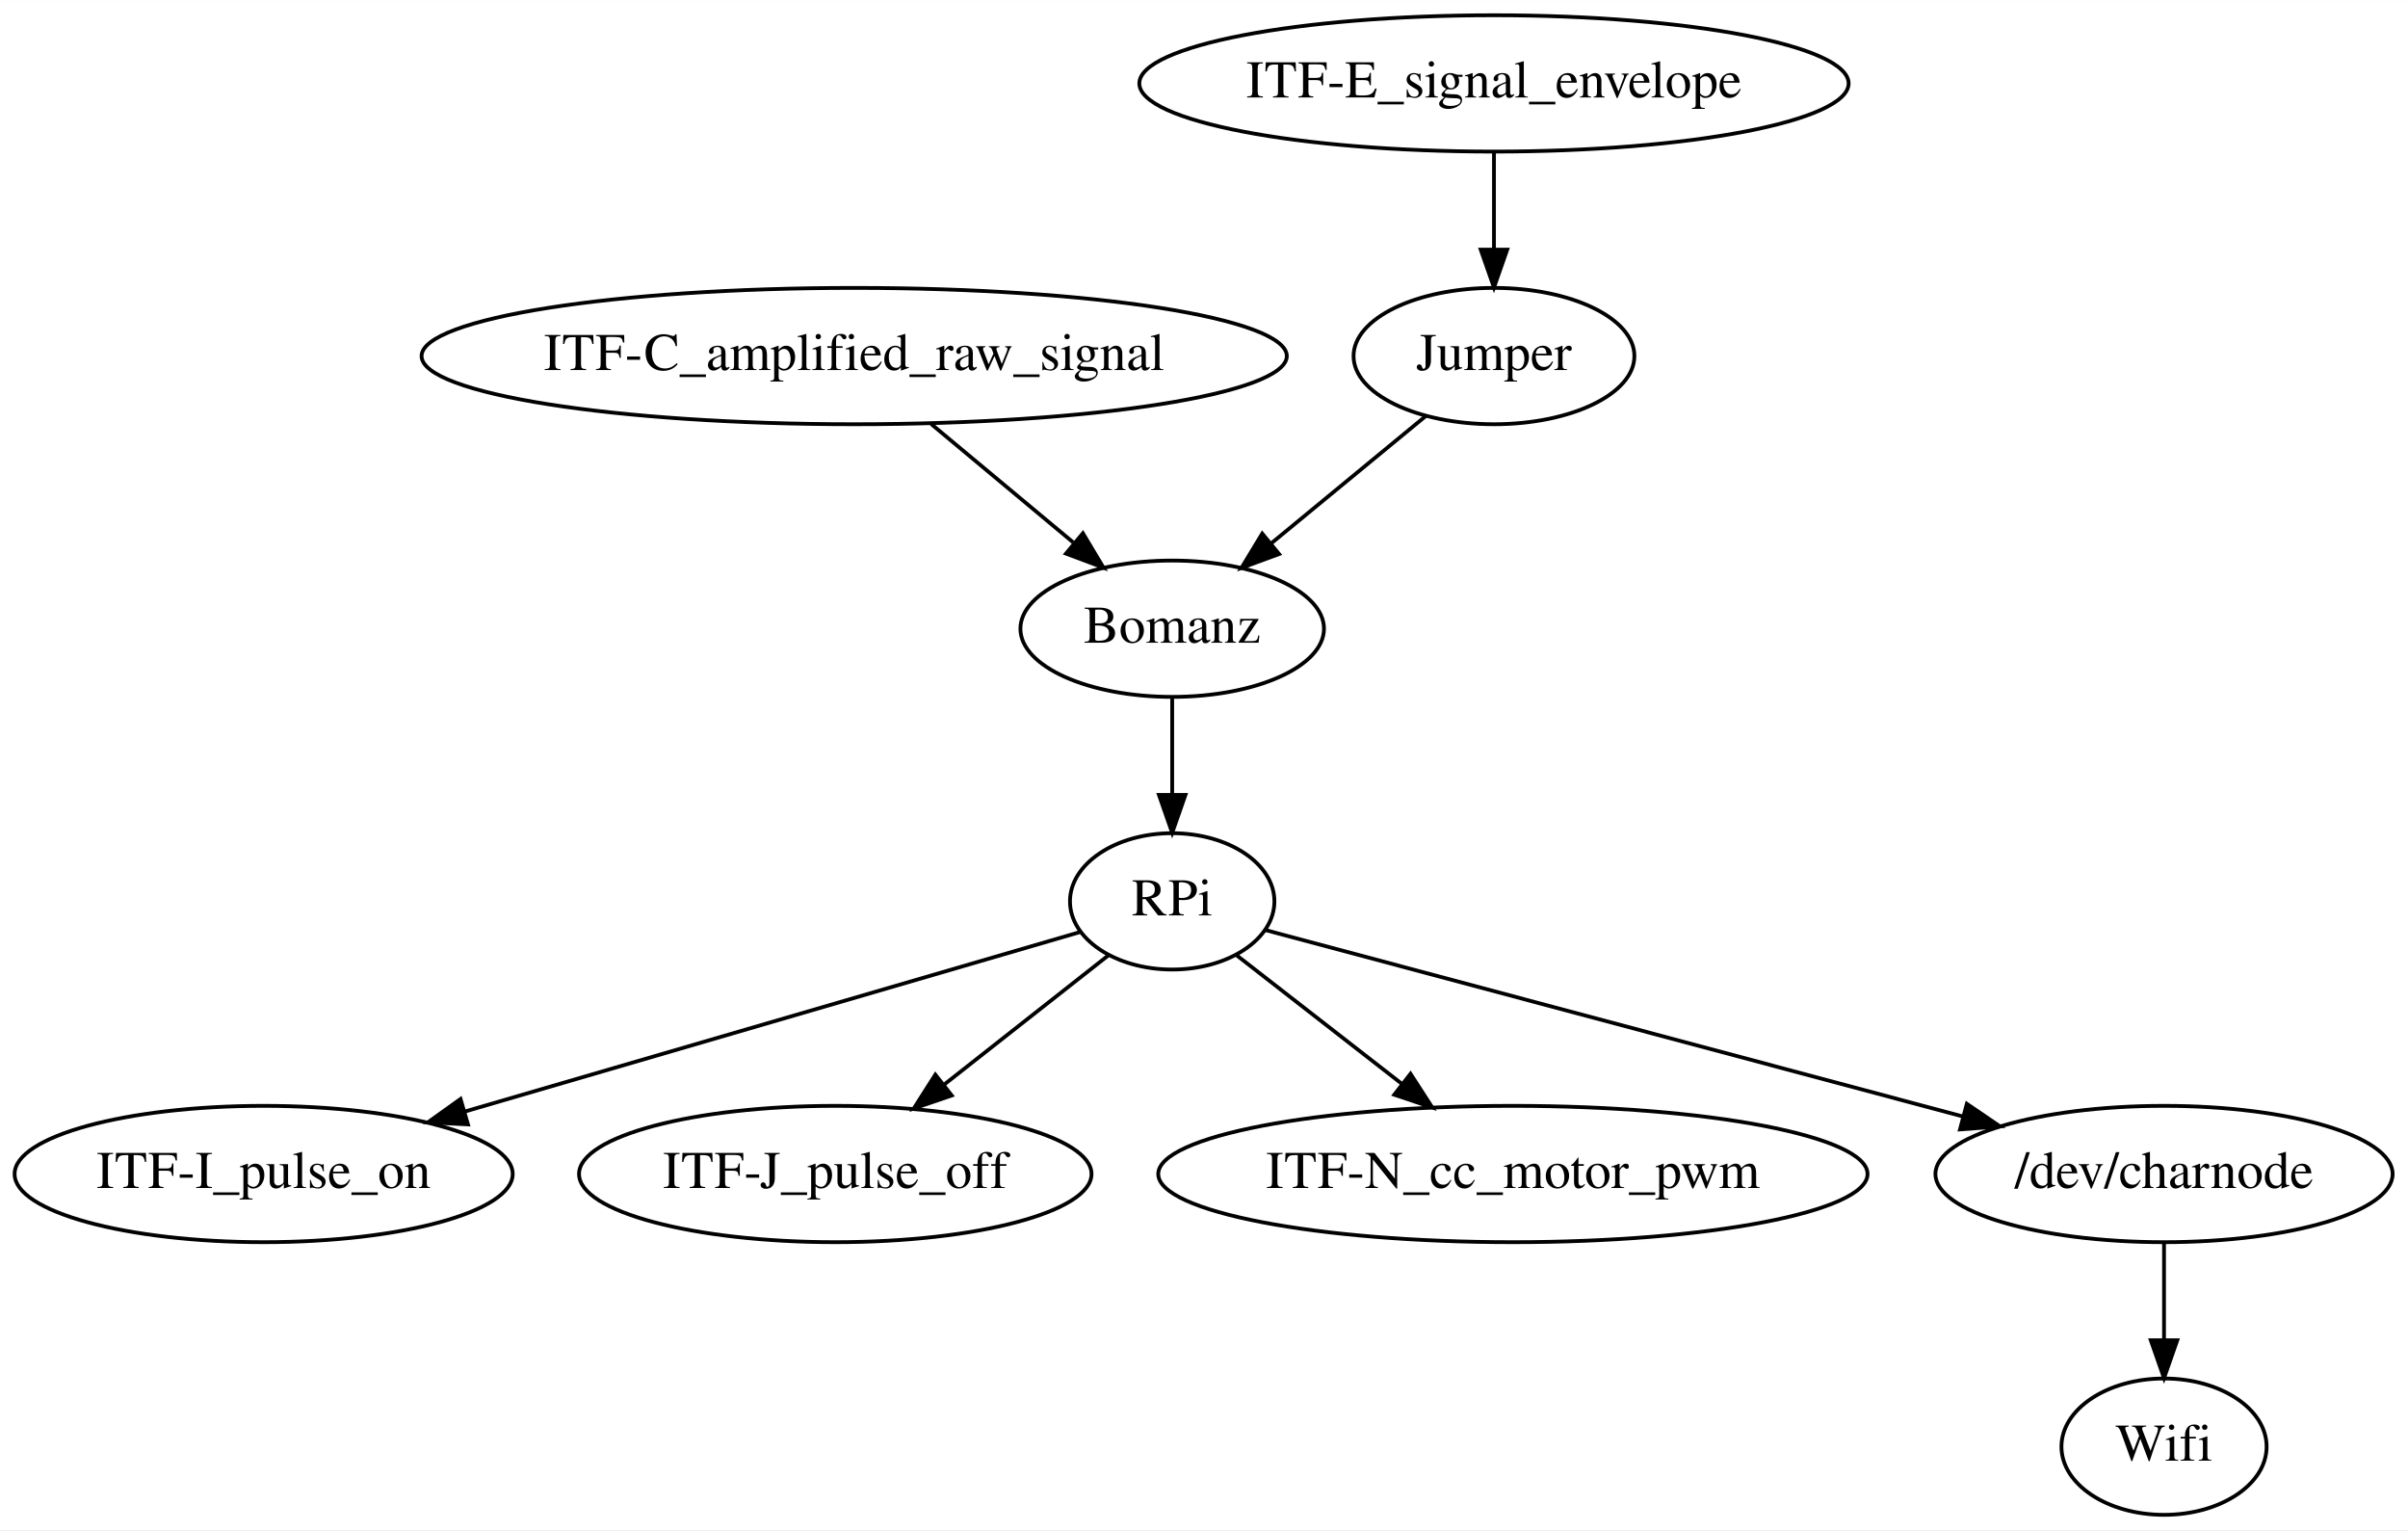
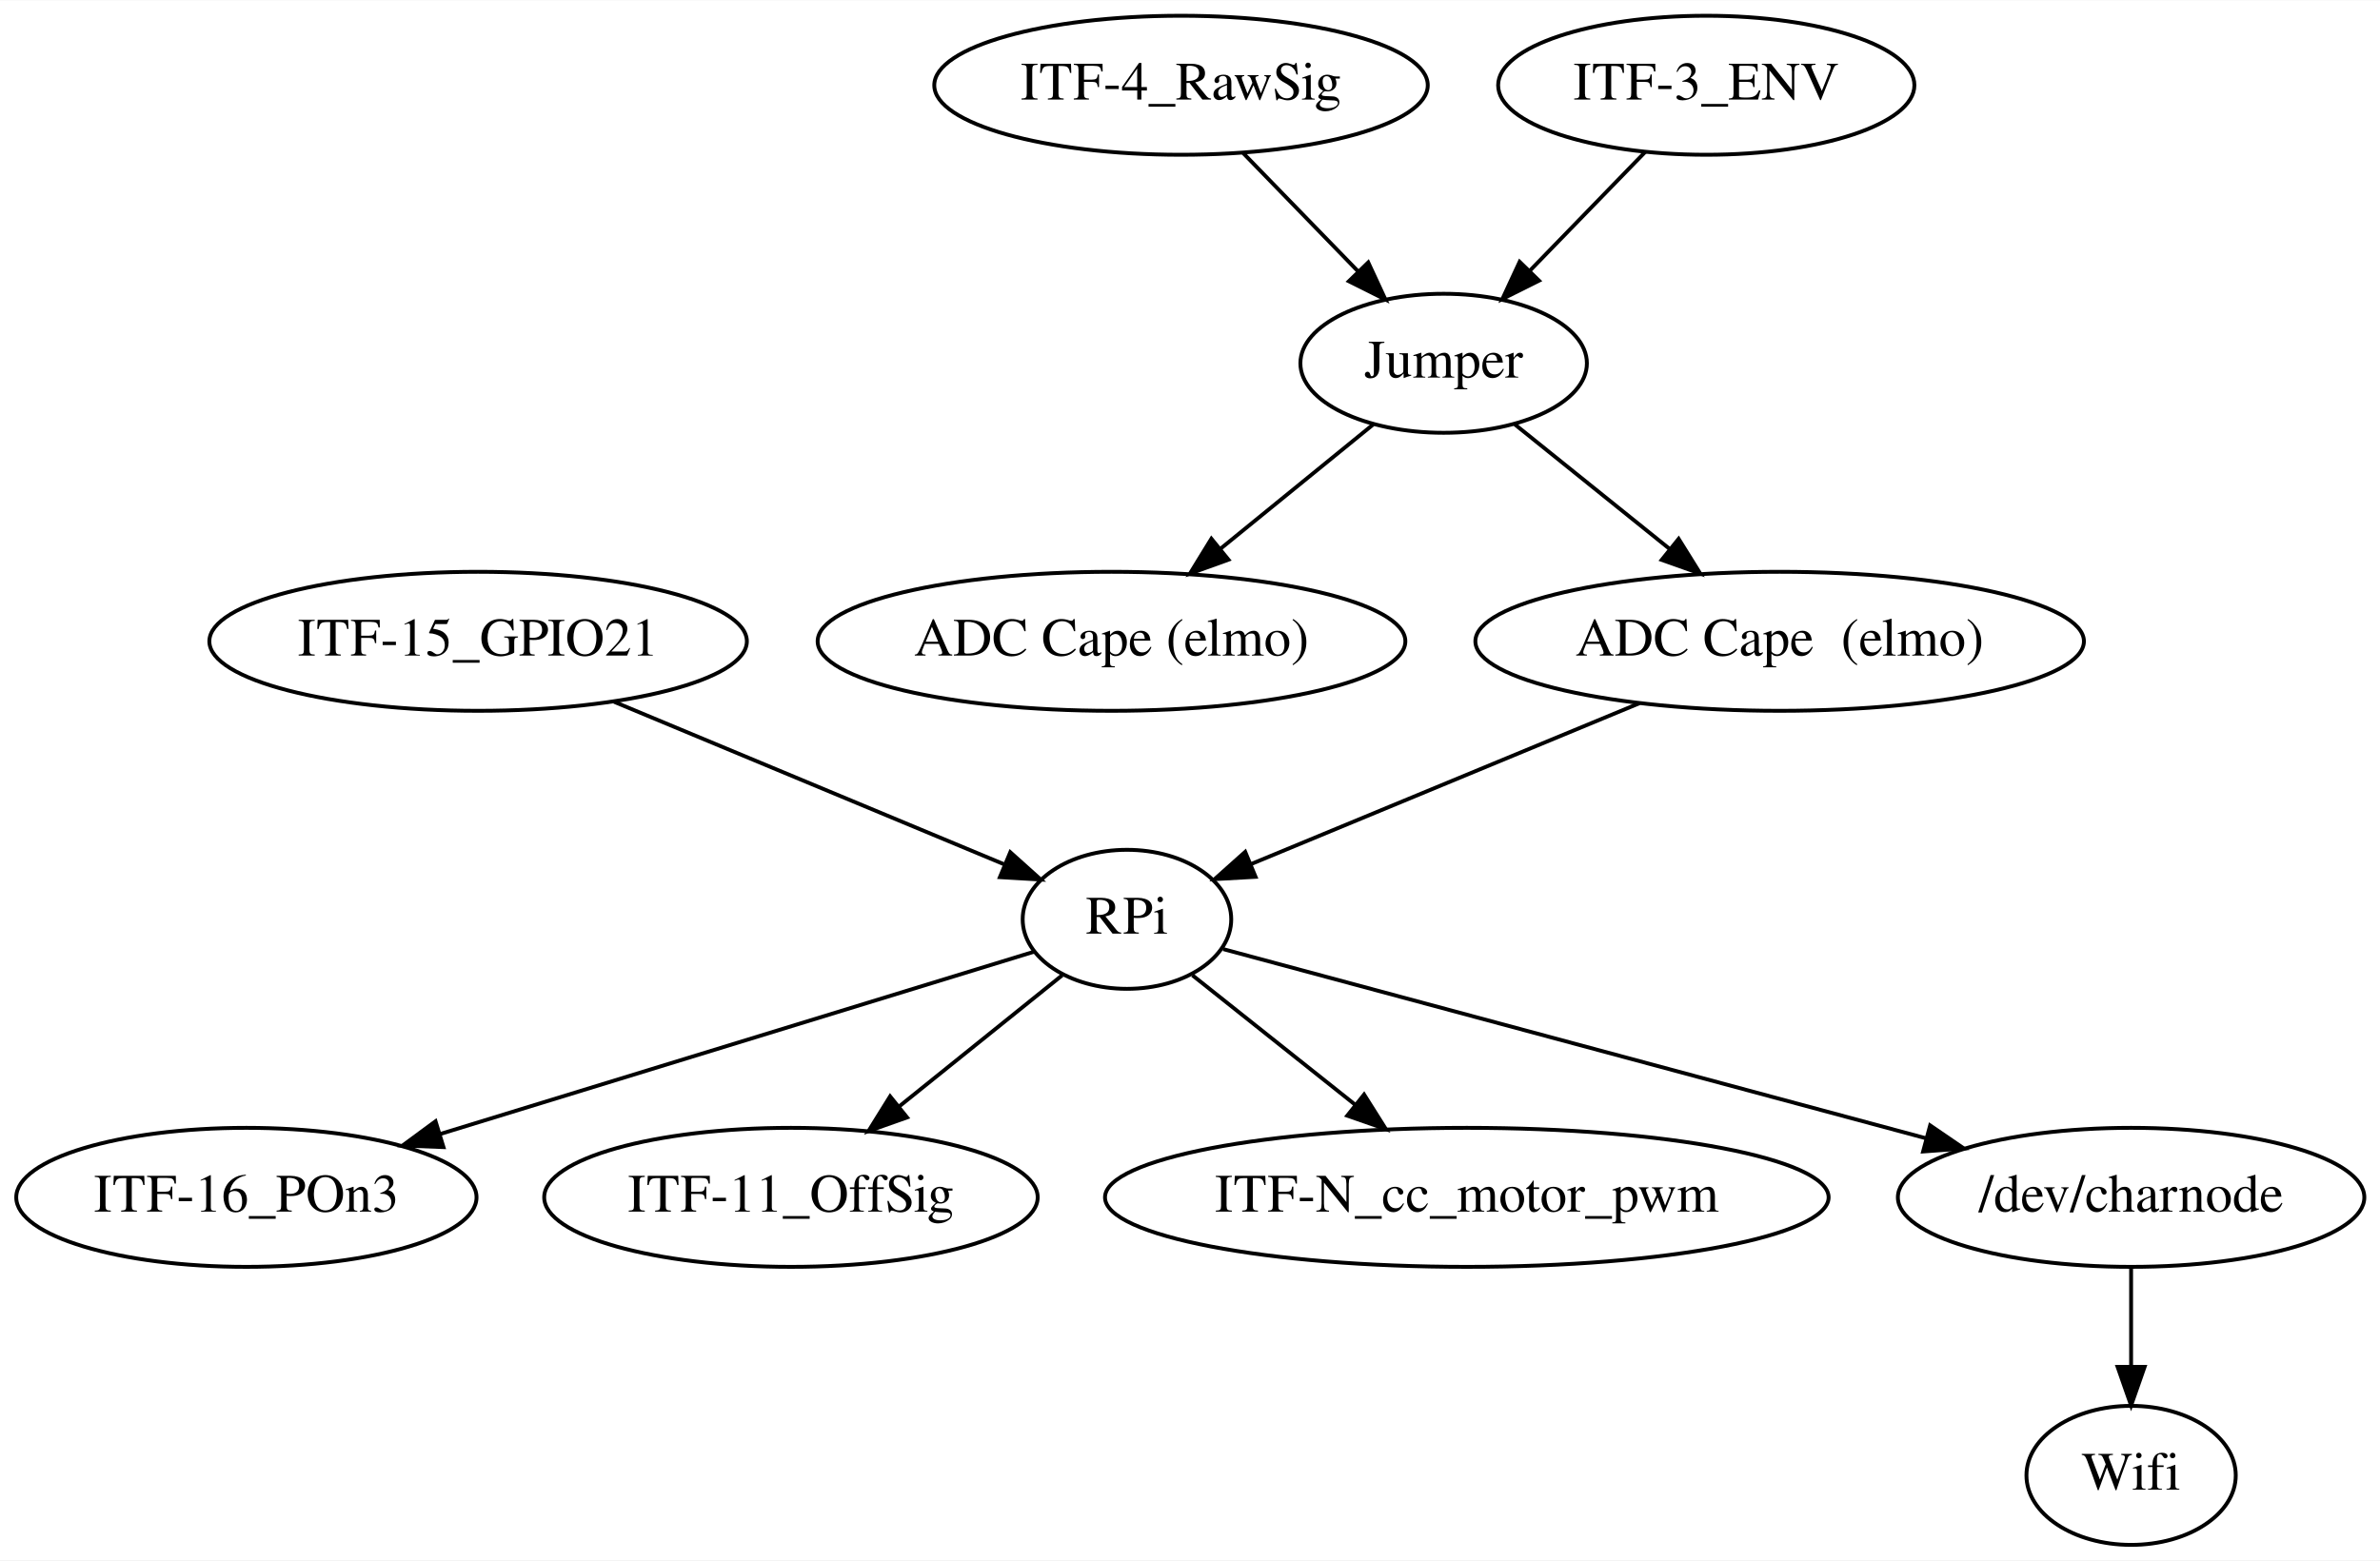
- <svg xmlns="http://www.w3.org/2000/svg" width="636pt" height="404pt" viewBox="0.00 0.00 636.09 404.00">
+ <svg xmlns="http://www.w3.org/2000/svg" width="616pt" height="404pt" viewBox="0.00 0.00 616.24 404.00">
  <g id="graph0" class="graph" transform="scale(1 1) rotate(0) translate(4 400)">
-     <polygon fill="white" stroke="none" points="-4,4 -4,-400 632.089,-400 632.089,4 -4,4" />
+     <polygon fill="white" stroke="none" points="-4,4 -4,-400 612.239,-400 612.239,4 -4,4" />
    <g id="node1" class="node">
-       <ellipse fill="none" stroke="black" cx="221.644" cy="-306" rx="114.28" ry="18" />
-       <text text-anchor="middle" x="221.644" y="-302.3" font-family="Times,serif" font-size="14.00">ITF-C_amplified_raw_signal</text>
+       <ellipse fill="none" stroke="black" cx="119.795" cy="-234" rx="69.588" ry="18" />
+       <text text-anchor="middle" x="119.795" y="-230.3" font-family="Times,serif" font-size="14.00">ITF-15_GPIO21</text>
    </g>
    <g id="node2" class="node">
-       <ellipse fill="none" stroke="black" cx="305.644" cy="-234" rx="40.094" ry="18" />
-       <text text-anchor="middle" x="305.644" y="-230.3" font-family="Times,serif" font-size="14.00">Bomanz</text>
+       <ellipse fill="none" stroke="black" cx="287.795" cy="-162" rx="27" ry="18" />
+       <text text-anchor="middle" x="287.795" y="-158.3" font-family="Times,serif" font-size="14.00">RPi</text>
    </g>
    <g id="edge1" class="edge">
-       <path fill="none" stroke="black" d="M241.978,-288.055C253.261,-278.653 267.417,-266.856 279.513,-256.776" />
-       <polygon fill="black" stroke="black" points="282.057,-259.212 287.498,-250.122 277.575,-253.835 282.057,-259.212" />
+       <path fill="none" stroke="black" d="M155.013,-218.326C184.793,-205.917 227.091,-188.293 255.89,-176.294" />
+       <polygon fill="black" stroke="black" points="257.586,-179.379 265.471,-172.302 254.894,-172.917 257.586,-179.379" />
+     </g>
+     <g id="node8" class="node">
+       <ellipse fill="none" stroke="black" cx="59.795" cy="-90" rx="59.59" ry="18" />
+       <text text-anchor="middle" x="59.795" y="-86.3" font-family="Times,serif" font-size="14.00">ITF-16_POn3</text>
+     </g>
+     <g id="edge7" class="edge">
+       <path fill="none" stroke="black" d="M263.826,-153.641C227.534,-142.499 157.821,-121.096 110.076,-106.437" />
+       <polygon fill="black" stroke="black" points="110.827,-103.007 100.241,-103.418 108.773,-109.698 110.827,-103.007" />
+     </g>
+     <g id="node9" class="node">
+       <ellipse fill="none" stroke="black" cx="200.795" cy="-90" rx="63.889" ry="18" />
+       <text text-anchor="middle" x="200.795" y="-86.3" font-family="Times,serif" font-size="14.00">ITF-11_OffSig</text>
+     </g>
+     <g id="edge8" class="edge">
+       <path fill="none" stroke="black" d="M271.02,-147.503C259.05,-137.872 242.672,-124.694 228.743,-113.487" />
+       <polygon fill="black" stroke="black" points="230.862,-110.7 220.877,-107.158 226.474,-116.154 230.862,-110.7" />
+     </g>
+     <g id="node10" class="node">
+       <ellipse fill="none" stroke="black" cx="375.795" cy="-90" rx="93.683" ry="18" />
+       <text text-anchor="middle" x="375.795" y="-86.3" font-family="Times,serif" font-size="14.00">ITF-N_cc_motor_pwm</text>
+     </g>
+     <g id="edge9" class="edge">
+       <path fill="none" stroke="black" d="M304.762,-147.503C316.703,-138.005 332.98,-125.057 346.941,-113.952" />
+       <polygon fill="black" stroke="black" points="349.195,-116.631 354.842,-107.667 344.837,-111.153 349.195,-116.631" />
+     </g>
+     <g id="node11" class="node">
+       <ellipse fill="none" stroke="black" cx="547.795" cy="-90" rx="60.389" ry="18" />
+       <text text-anchor="middle" x="547.795" y="-86.3" font-family="Times,serif" font-size="14.00">/dev/charnode</text>
+     </g>
+     <g id="edge10" class="edge">
+       <path fill="none" stroke="black" d="M312.725,-154.288C354.451,-143.054 439.311,-120.207 494.837,-105.258" />
+       <polygon fill="black" stroke="black" points="495.759,-108.634 504.505,-102.655 493.939,-101.875 495.759,-108.634" />
+     </g>
+     <g id="node3" class="node">
+       <ellipse fill="none" stroke="black" cx="301.795" cy="-378" rx="63.889" ry="18" />
+       <text text-anchor="middle" x="301.795" y="-374.3" font-family="Times,serif" font-size="14.00">ITF-4_RawSig</text>
+     </g>
+     <g id="node4" class="node">
+       <ellipse fill="none" stroke="black" cx="369.795" cy="-306" rx="37.093" ry="18" />
+       <text text-anchor="middle" x="369.795" y="-302.3" font-family="Times,serif" font-size="14.00">Jumper</text>
+     </g>
+     <g id="edge2" class="edge">
+       <path fill="none" stroke="black" d="M317.91,-360.411C326.798,-351.261 337.966,-339.765 347.662,-329.784" />
+       <polygon fill="black" stroke="black" points="350.27,-332.122 354.727,-322.511 345.249,-327.245 350.27,-332.122" />
    </g>
    <g id="node5" class="node">
-       <ellipse fill="none" stroke="black" cx="305.644" cy="-162" rx="27" ry="18" />
-       <text text-anchor="middle" x="305.644" y="-158.3" font-family="Times,serif" font-size="14.00">RPi</text>
+       <ellipse fill="none" stroke="black" cx="283.795" cy="-234" rx="76.087" ry="18" />
+       <text text-anchor="middle" x="283.795" y="-230.3" font-family="Times,serif" font-size="14.00">ADC Cape (elmo)</text>
+     </g>
+     <g id="edge3" class="edge">
+       <path fill="none" stroke="black" d="M351.556,-290.155C340.042,-280.783 324.934,-268.486 311.906,-257.882" />
+       <polygon fill="black" stroke="black" points="314.079,-255.137 304.114,-251.539 309.66,-260.566 314.079,-255.137" />
+     </g>
+     <g id="node7" class="node">
+       <ellipse fill="none" stroke="black" cx="456.795" cy="-234" rx="78.786" ry="18" />
+       <text text-anchor="middle" x="456.795" y="-230.3" font-family="Times,serif" font-size="14.00">ADC Cape  (elmo)</text>
+     </g>
+     <g id="edge5" class="edge">
+       <path fill="none" stroke="black" d="M388.245,-290.155C399.893,-280.783 415.177,-268.486 428.356,-257.882" />
+       <polygon fill="black" stroke="black" points="430.642,-260.535 436.239,-251.539 426.254,-255.081 430.642,-260.535" />
+     </g>
+     <g id="node6" class="node">
+       <ellipse fill="none" stroke="black" cx="437.795" cy="-378" rx="53.891" ry="18" />
+       <text text-anchor="middle" x="437.795" y="-374.3" font-family="Times,serif" font-size="14.00">ITF-3_ENV</text>
    </g>
    <g id="edge4" class="edge">
-       <path fill="none" stroke="black" d="M305.644,-215.697C305.644,-207.983 305.644,-198.712 305.644,-190.112" />
-       <polygon fill="black" stroke="black" points="309.144,-190.104 305.644,-180.104 302.144,-190.104 309.144,-190.104" />
-     </g>
-     <g id="node3" class="node">
-       <ellipse fill="none" stroke="black" cx="390.644" cy="-378" rx="93.683" ry="18" />
-       <text text-anchor="middle" x="390.644" y="-374.3" font-family="Times,serif" font-size="14.00">ITF-E_signal_envelope</text>
-     </g>
-     <g id="node4" class="node">
-       <ellipse fill="none" stroke="black" cx="390.644" cy="-306" rx="37.093" ry="18" />
-       <text text-anchor="middle" x="390.644" y="-302.3" font-family="Times,serif" font-size="14.00">Jumper</text>
-     </g>
-     <g id="edge2" class="edge">
-       <path fill="none" stroke="black" d="M390.644,-359.697C390.644,-351.983 390.644,-342.712 390.644,-334.112" />
-       <polygon fill="black" stroke="black" points="394.144,-334.104 390.644,-324.104 387.144,-334.104 394.144,-334.104" />
-     </g>
-     <g id="edge3" class="edge">
-       <path fill="none" stroke="black" d="M372.618,-290.155C360.753,-280.384 345.028,-267.434 331.797,-256.537" />
-       <polygon fill="black" stroke="black" points="333.882,-253.72 323.938,-250.065 329.432,-259.124 333.882,-253.72" />
-     </g>
-     <g id="node6" class="node">
-       <ellipse fill="none" stroke="black" cx="65.644" cy="-90" rx="65.789" ry="18" />
-       <text text-anchor="middle" x="65.644" y="-86.3" font-family="Times,serif" font-size="14.00">ITF-I_pulse_on</text>
-     </g>
-     <g id="edge5" class="edge">
-       <path fill="none" stroke="black" d="M281.311,-153.903C243.437,-142.856 169.485,-121.287 118.837,-106.515" />
-       <polygon fill="black" stroke="black" points="119.616,-103.096 109.036,-103.656 117.656,-109.816 119.616,-103.096" />
-     </g>
-     <g id="node7" class="node">
-       <ellipse fill="none" stroke="black" cx="216.644" cy="-90" rx="67.688" ry="18" />
-       <text text-anchor="middle" x="216.644" y="-86.3" font-family="Times,serif" font-size="14.00">ITF-J_pulse_off</text>
+       <path fill="none" stroke="black" d="M422.023,-360.765C413.144,-351.624 401.91,-340.06 392.138,-330" />
+       <polygon fill="black" stroke="black" points="394.491,-327.4 385.013,-322.666 389.47,-332.277 394.491,-327.4" />
    </g>
    <g id="edge6" class="edge">
-       <path fill="none" stroke="black" d="M288.904,-147.834C276.697,-138.233 259.85,-124.982 245.494,-113.691" />
-       <polygon fill="black" stroke="black" points="247.407,-110.742 237.383,-107.311 243.079,-116.244 247.407,-110.742" />
+       <path fill="none" stroke="black" d="M420.54,-217.983C390.695,-205.621 348.775,-188.258 320.074,-176.37" />
+       <polygon fill="black" stroke="black" points="321.094,-173.004 310.515,-172.411 318.415,-179.471 321.094,-173.004" />
    </g>
-     <g id="node8" class="node">
-       <ellipse fill="none" stroke="black" cx="395.644" cy="-90" rx="93.683" ry="18" />
-       <text text-anchor="middle" x="395.644" y="-86.3" font-family="Times,serif" font-size="14.00">ITF-N_cc_motor_pwm</text>
+     <g id="node12" class="node">
+       <ellipse fill="none" stroke="black" cx="547.795" cy="-18" rx="27.097" ry="18" />
+       <text text-anchor="middle" x="547.795" y="-14.3" font-family="Times,serif" font-size="14.00">Wifi</text>
    </g>
-     <g id="edge7" class="edge">
-       <path fill="none" stroke="black" d="M322.572,-147.834C334.831,-138.299 351.718,-125.165 366.17,-113.925" />
-       <polygon fill="black" stroke="black" points="368.599,-116.469 374.344,-107.567 364.302,-110.944 368.599,-116.469" />
-     </g>
-     <g id="node9" class="node">
-       <ellipse fill="none" stroke="black" cx="567.644" cy="-90" rx="60.389" ry="18" />
-       <text text-anchor="middle" x="567.644" y="-86.3" font-family="Times,serif" font-size="14.00">/dev/charnode</text>
-     </g>
-     <g id="edge8" class="edge">
-       <path fill="none" stroke="black" d="M330.292,-154.415C372.232,-143.209 458.377,-120.193 514.535,-105.189" />
-       <polygon fill="black" stroke="black" points="515.553,-108.54 524.31,-102.578 513.746,-101.778 515.553,-108.54" />
-     </g>
-     <g id="node10" class="node">
-       <ellipse fill="none" stroke="black" cx="567.644" cy="-18" rx="27.097" ry="18" />
-       <text text-anchor="middle" x="567.644" y="-14.3" font-family="Times,serif" font-size="14.00">Wifi</text>
-     </g>
-     <g id="edge9" class="edge">
-       <path fill="none" stroke="black" d="M567.644,-71.697C567.644,-63.983 567.644,-54.712 567.644,-46.112" />
-       <polygon fill="black" stroke="black" points="571.144,-46.104 567.644,-36.104 564.144,-46.104 571.144,-46.104" />
+     <g id="edge11" class="edge">
+       <path fill="none" stroke="black" d="M547.795,-71.697C547.795,-63.983 547.795,-54.712 547.795,-46.112" />
+       <polygon fill="black" stroke="black" points="551.295,-46.104 547.795,-36.104 544.295,-46.104 551.295,-46.104" />
    </g>
  </g>
</svg>
